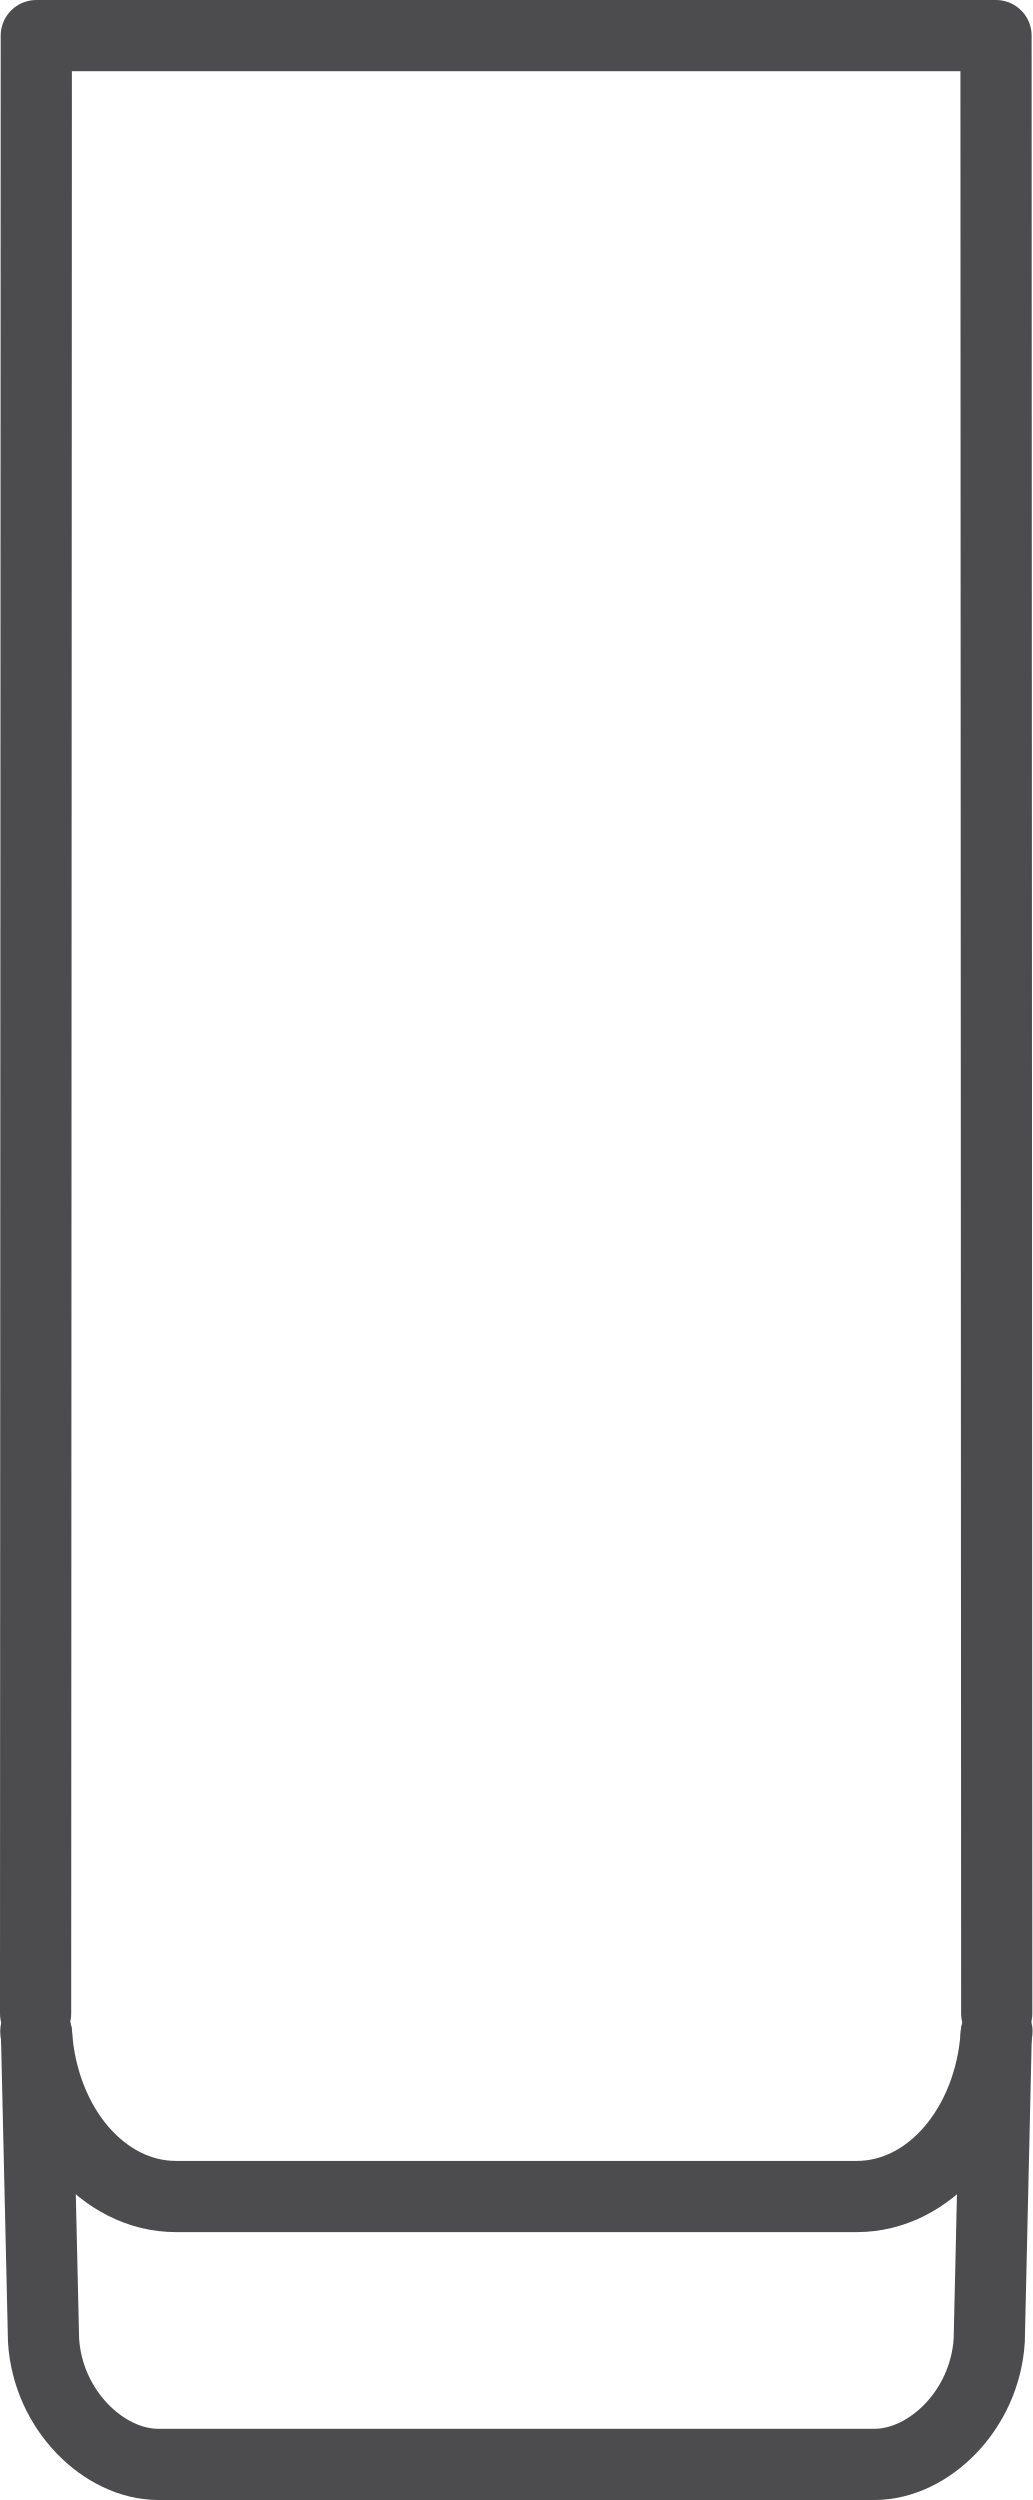
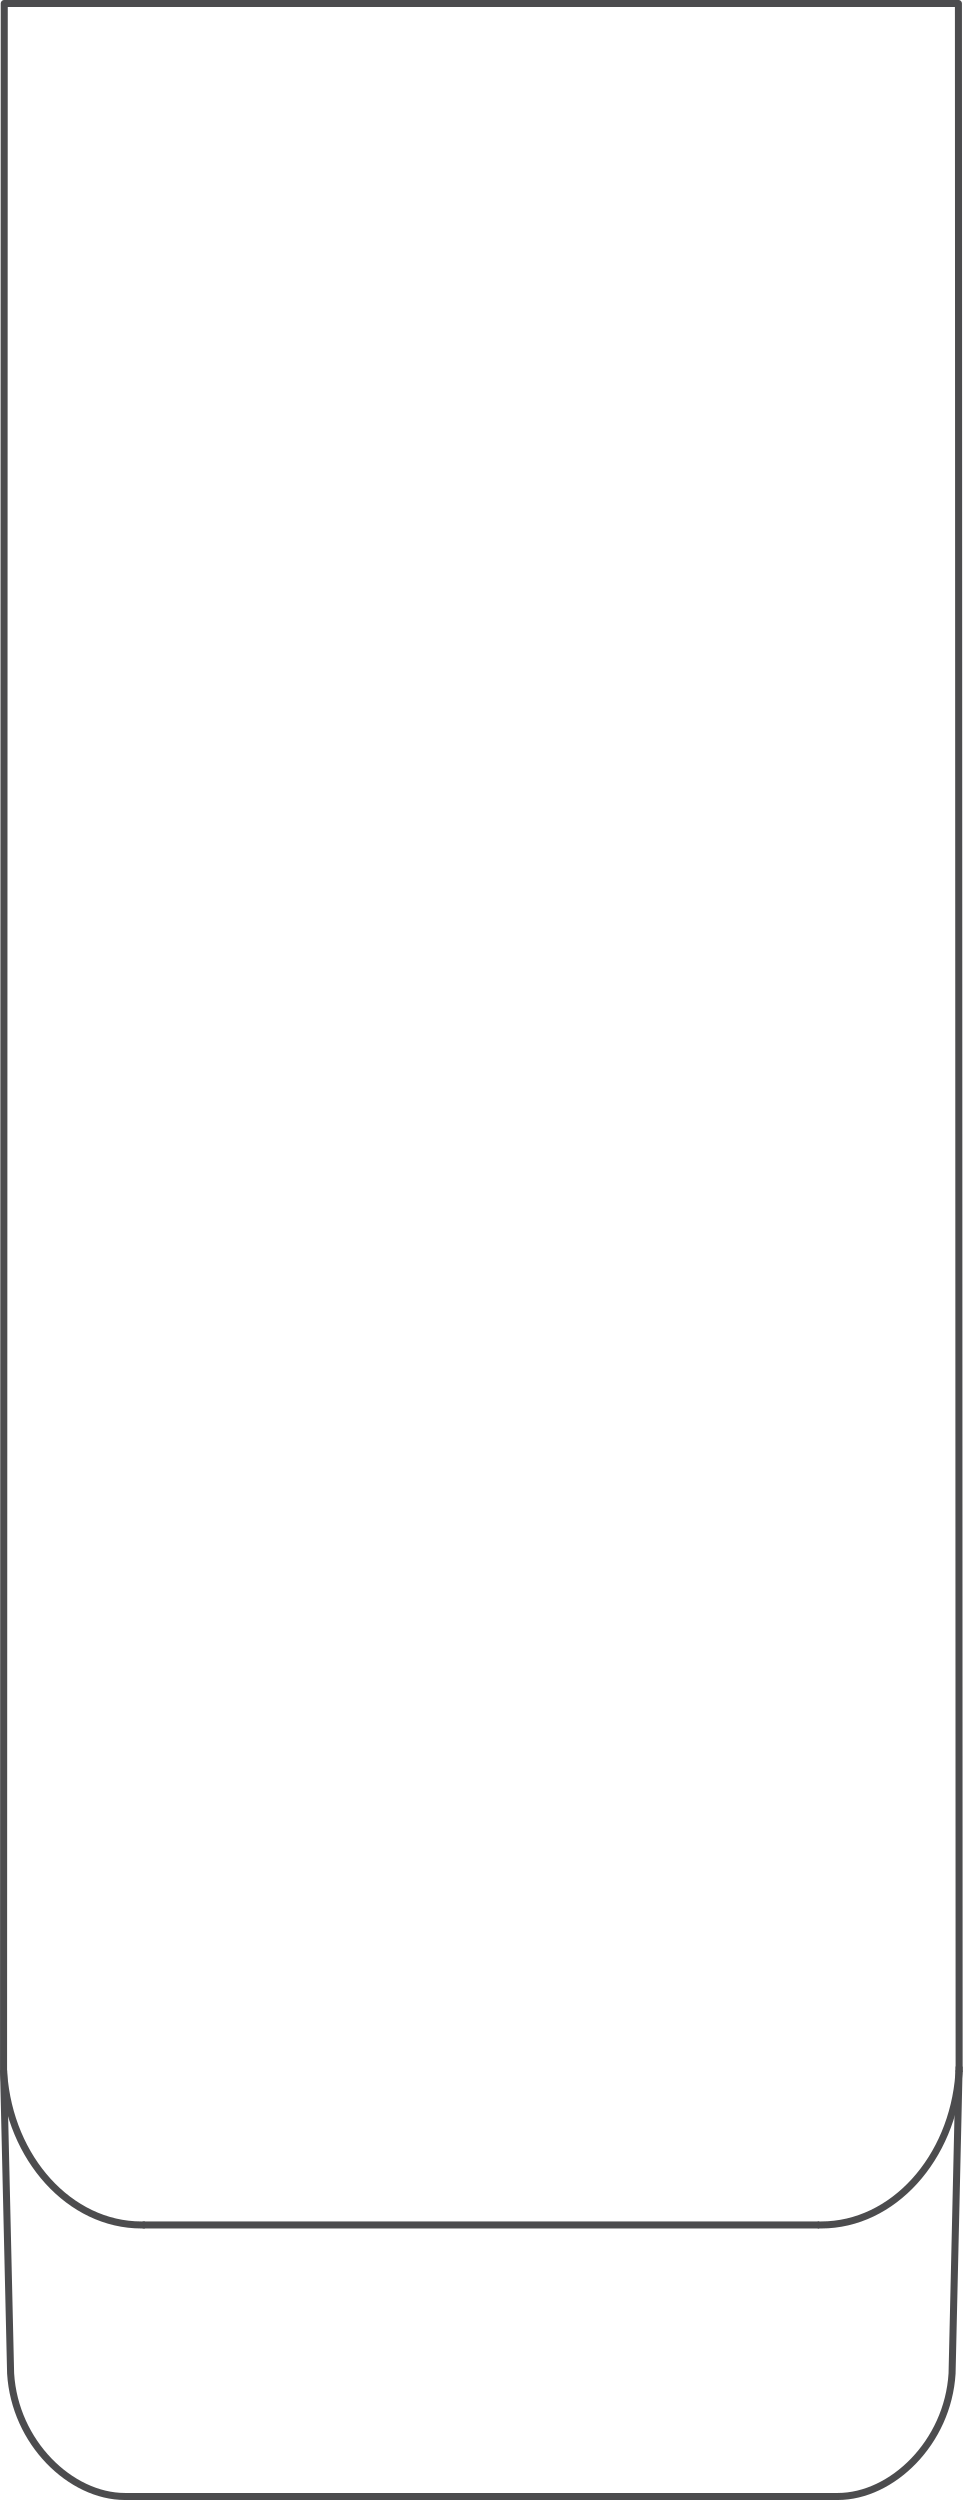
- <svg xmlns="http://www.w3.org/2000/svg" width="40.923mm" height="99.084mm" viewBox="0 0 40.923 99.084" version="1.1" id="svg1">
+ <svg xmlns="http://www.w3.org/2000/svg" width="38.586mm" height="100.207mm" viewBox="0 0 38.586 100.207" version="1.1" id="svg1">
  <defs id="defs1" />
-   <g id="layer1" transform="translate(-67.95428,-83.7405)">
-     <path id="path13" d="m 107.439,164.356 -0.278,12.139 c -0.167,2.76 -2.388,4.919 -4.553,4.919 H 74.233 c -2.166,0 -4.387,-2.159 -4.553,-4.919 L 69.402,164.356" style="fill:none;stroke:#4c4c4e;stroke-width:2.822;stroke-linecap:round;stroke-linejoin:round;stroke-miterlimit:10;stroke-dasharray:none;stroke-opacity:1" />
-     <path id="path14" d="m 69.365,163.543 0.028,-78.391 h 38.037 l 0.028,78.391" style="fill:none;stroke:#4c4c4e;stroke-width:2.822;stroke-linecap:round;stroke-linejoin:round;stroke-miterlimit:10;stroke-dasharray:none;stroke-opacity:1" />
-     <path id="path15" d="m 107.467,164.249 c 0,0.035 0,0.071 -0.028,0.106 -0.25,3.645 -2.638,6.441 -5.525,6.441 H 74.927 c -2.888,0 -5.275,-2.796 -5.525,-6.441 -0.028,-0.035 -0.028,-0.071 -0.028,-0.106" style="fill:none;stroke:#4c4c4e;stroke-width:2.822;stroke-linecap:round;stroke-linejoin:round;stroke-miterlimit:10;stroke-dasharray:none;stroke-opacity:1" />
+   <g id="layer1" transform="translate(-69.12248,-82.78254)">
+     <path id="path14" d="m 69.265,165.685 0.028,-82.762 h 38.246 l 0.028,82.762" style="fill:none;stroke:#4c4c4e;stroke-width:0.282;stroke-linecap:square;stroke-linejoin:round;stroke-miterlimit:10;stroke-dasharray:none;stroke-opacity:1" />
+     <path id="path13" d="m 107.564,165.755 -0.28,12.164 c -0.168,2.766 -2.404,4.93 -4.584,4.93 H 74.132 c -2.18,0 -4.417,-2.163 -4.584,-4.93 l -0.28,-12.018" style="fill:none;stroke:#4c4c4e;stroke-width:0.282;stroke-linecap:square;stroke-linejoin:round;stroke-miterlimit:10;stroke-dasharray:none;stroke-opacity:1" />
+     <path id="path15" d="m 74.792,171.965 c -2.874,0 -5.27,-2.66 -5.518,-6.052" style="fill:none;stroke:#4c4c4e;stroke-width:0.282;stroke-linecap:square;stroke-linejoin:round;stroke-miterlimit:10;stroke-dasharray:none;stroke-opacity:1" />
+     <path id="path15-1" d="m 102.039,171.965 c 2.874,0 5.27,-2.66 5.518,-6.052" style="fill:none;stroke:#4c4c4e;stroke-width:0.282;stroke-linecap:square;stroke-linejoin:round;stroke-miterlimit:10;stroke-dasharray:none;stroke-opacity:1" />
+     <path style="fill:#999999;stroke:#4c4c4e;stroke-width:0.282;stroke-linecap:square;stroke-linejoin:miter;stroke-opacity:1" d="M 74.839,171.965 H 101.958 Z" id="path1" />
  </g>
</svg>
